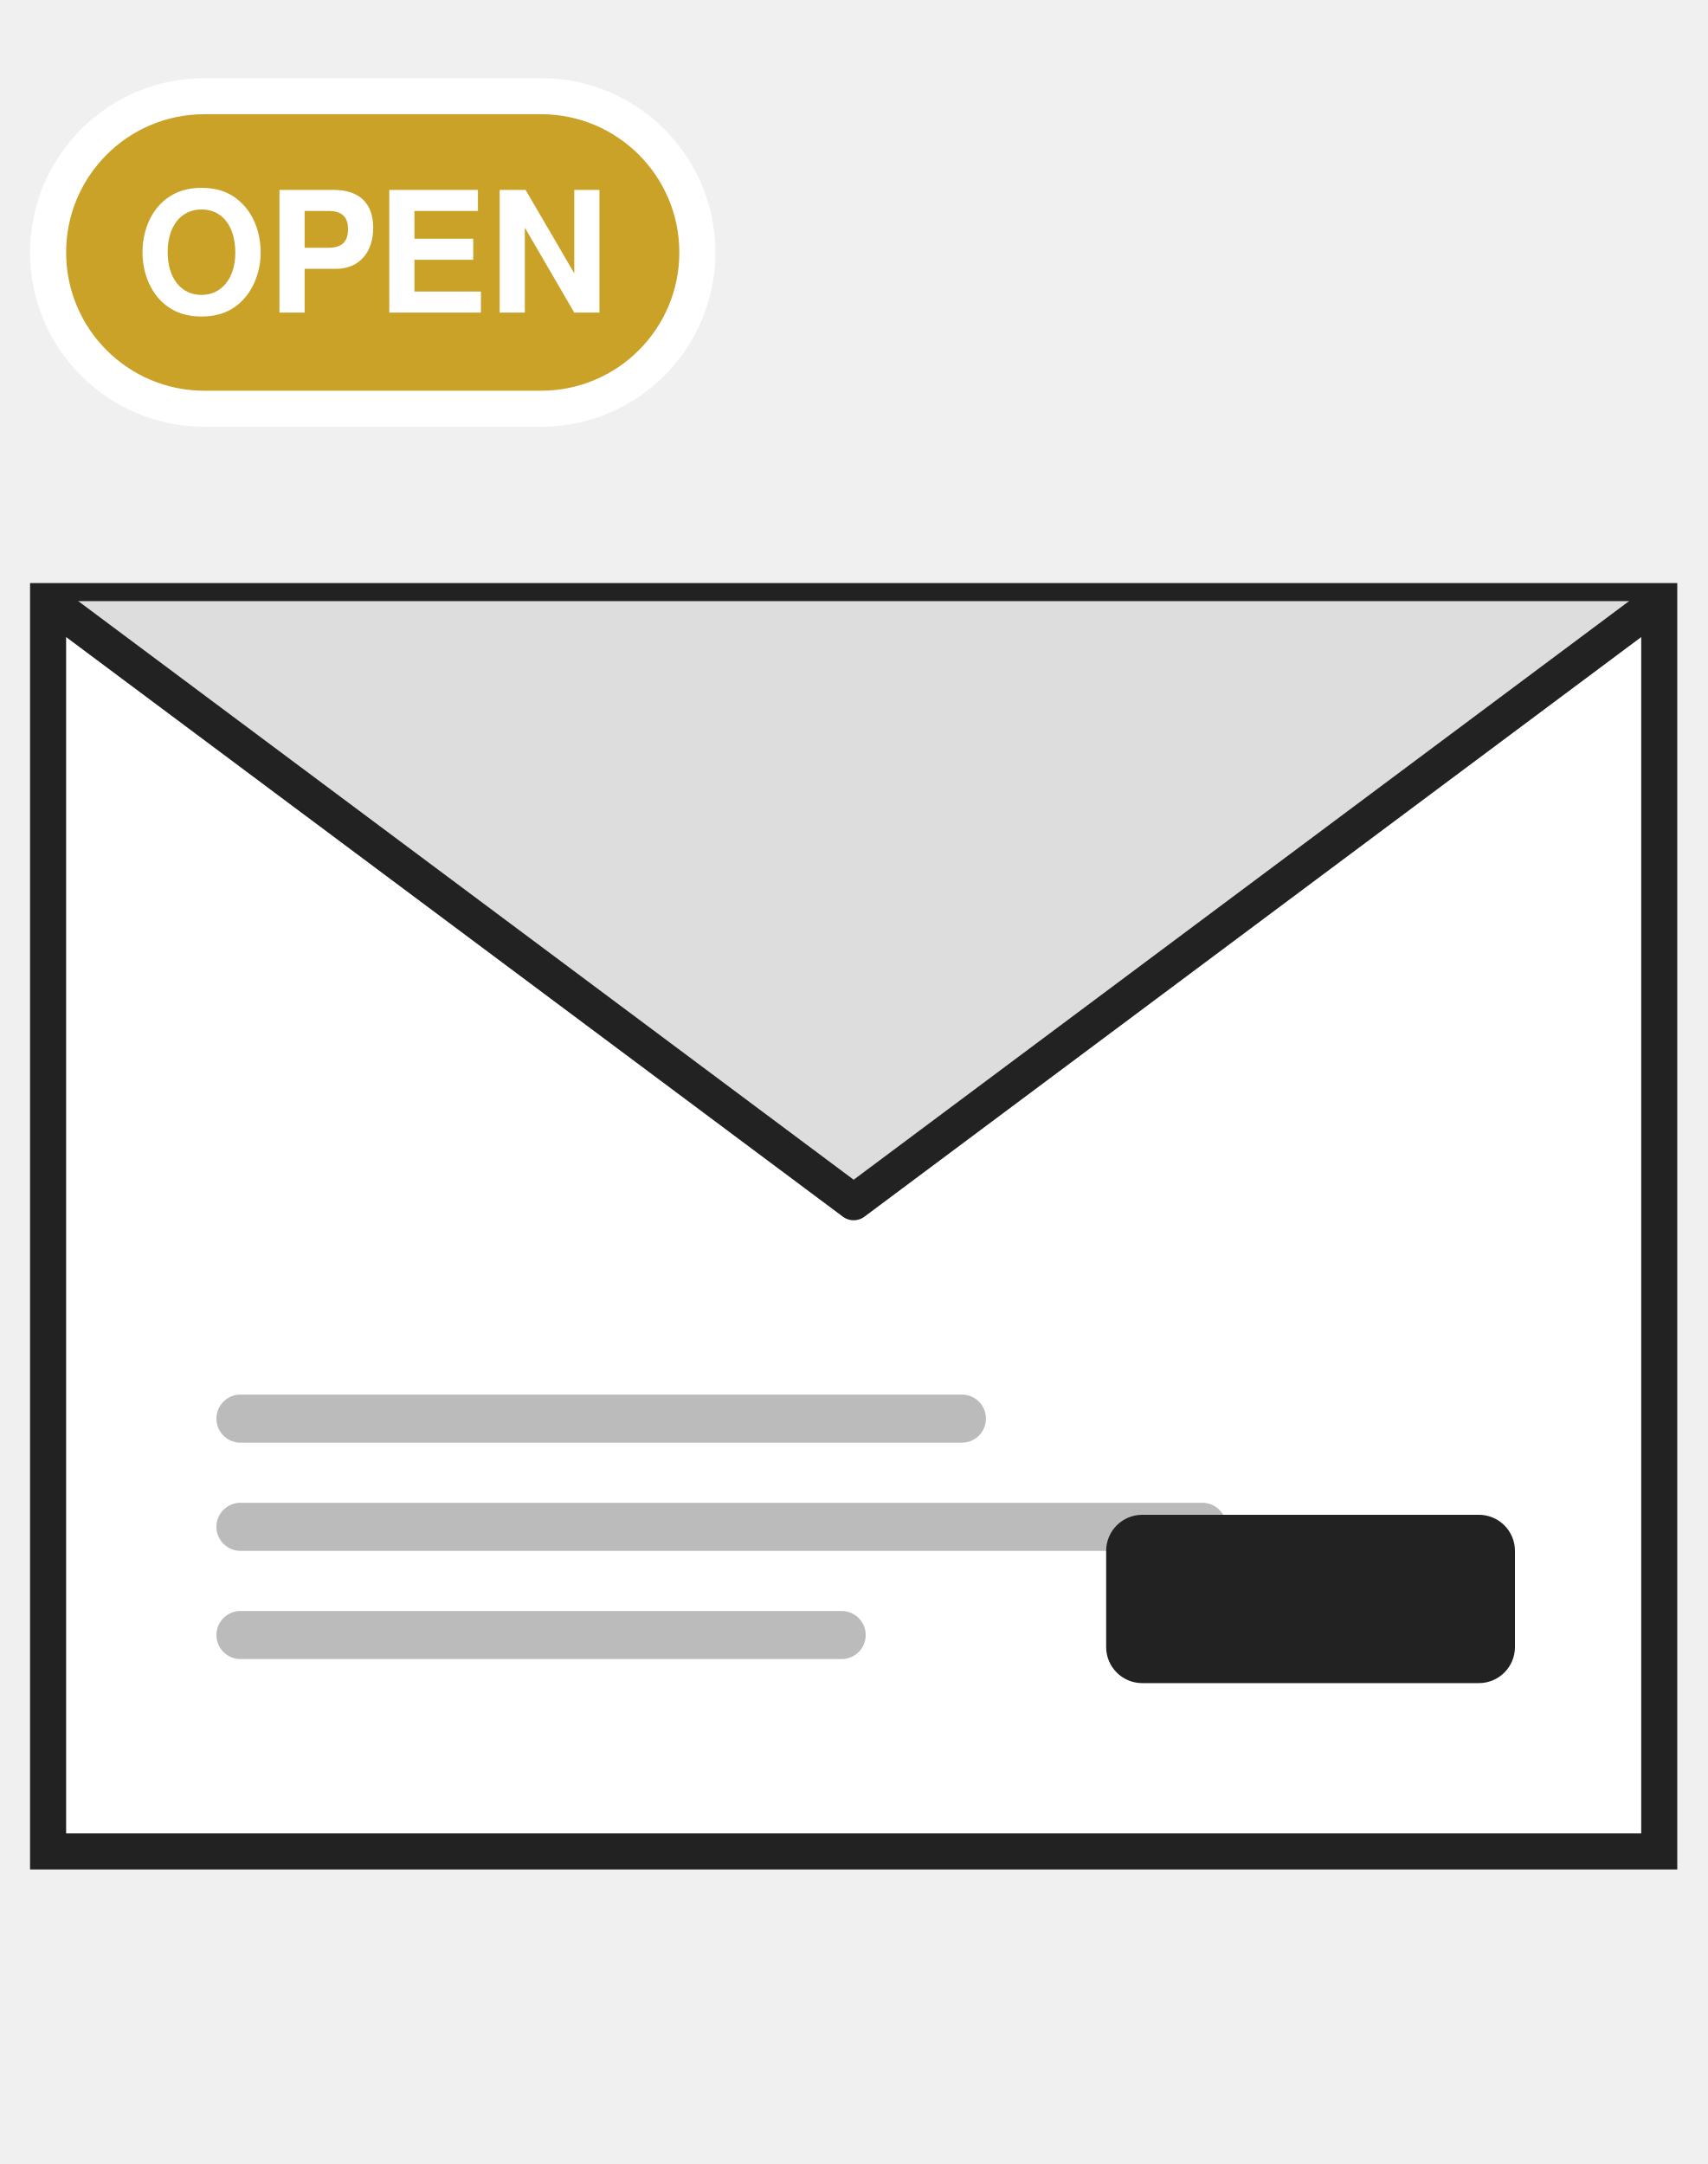
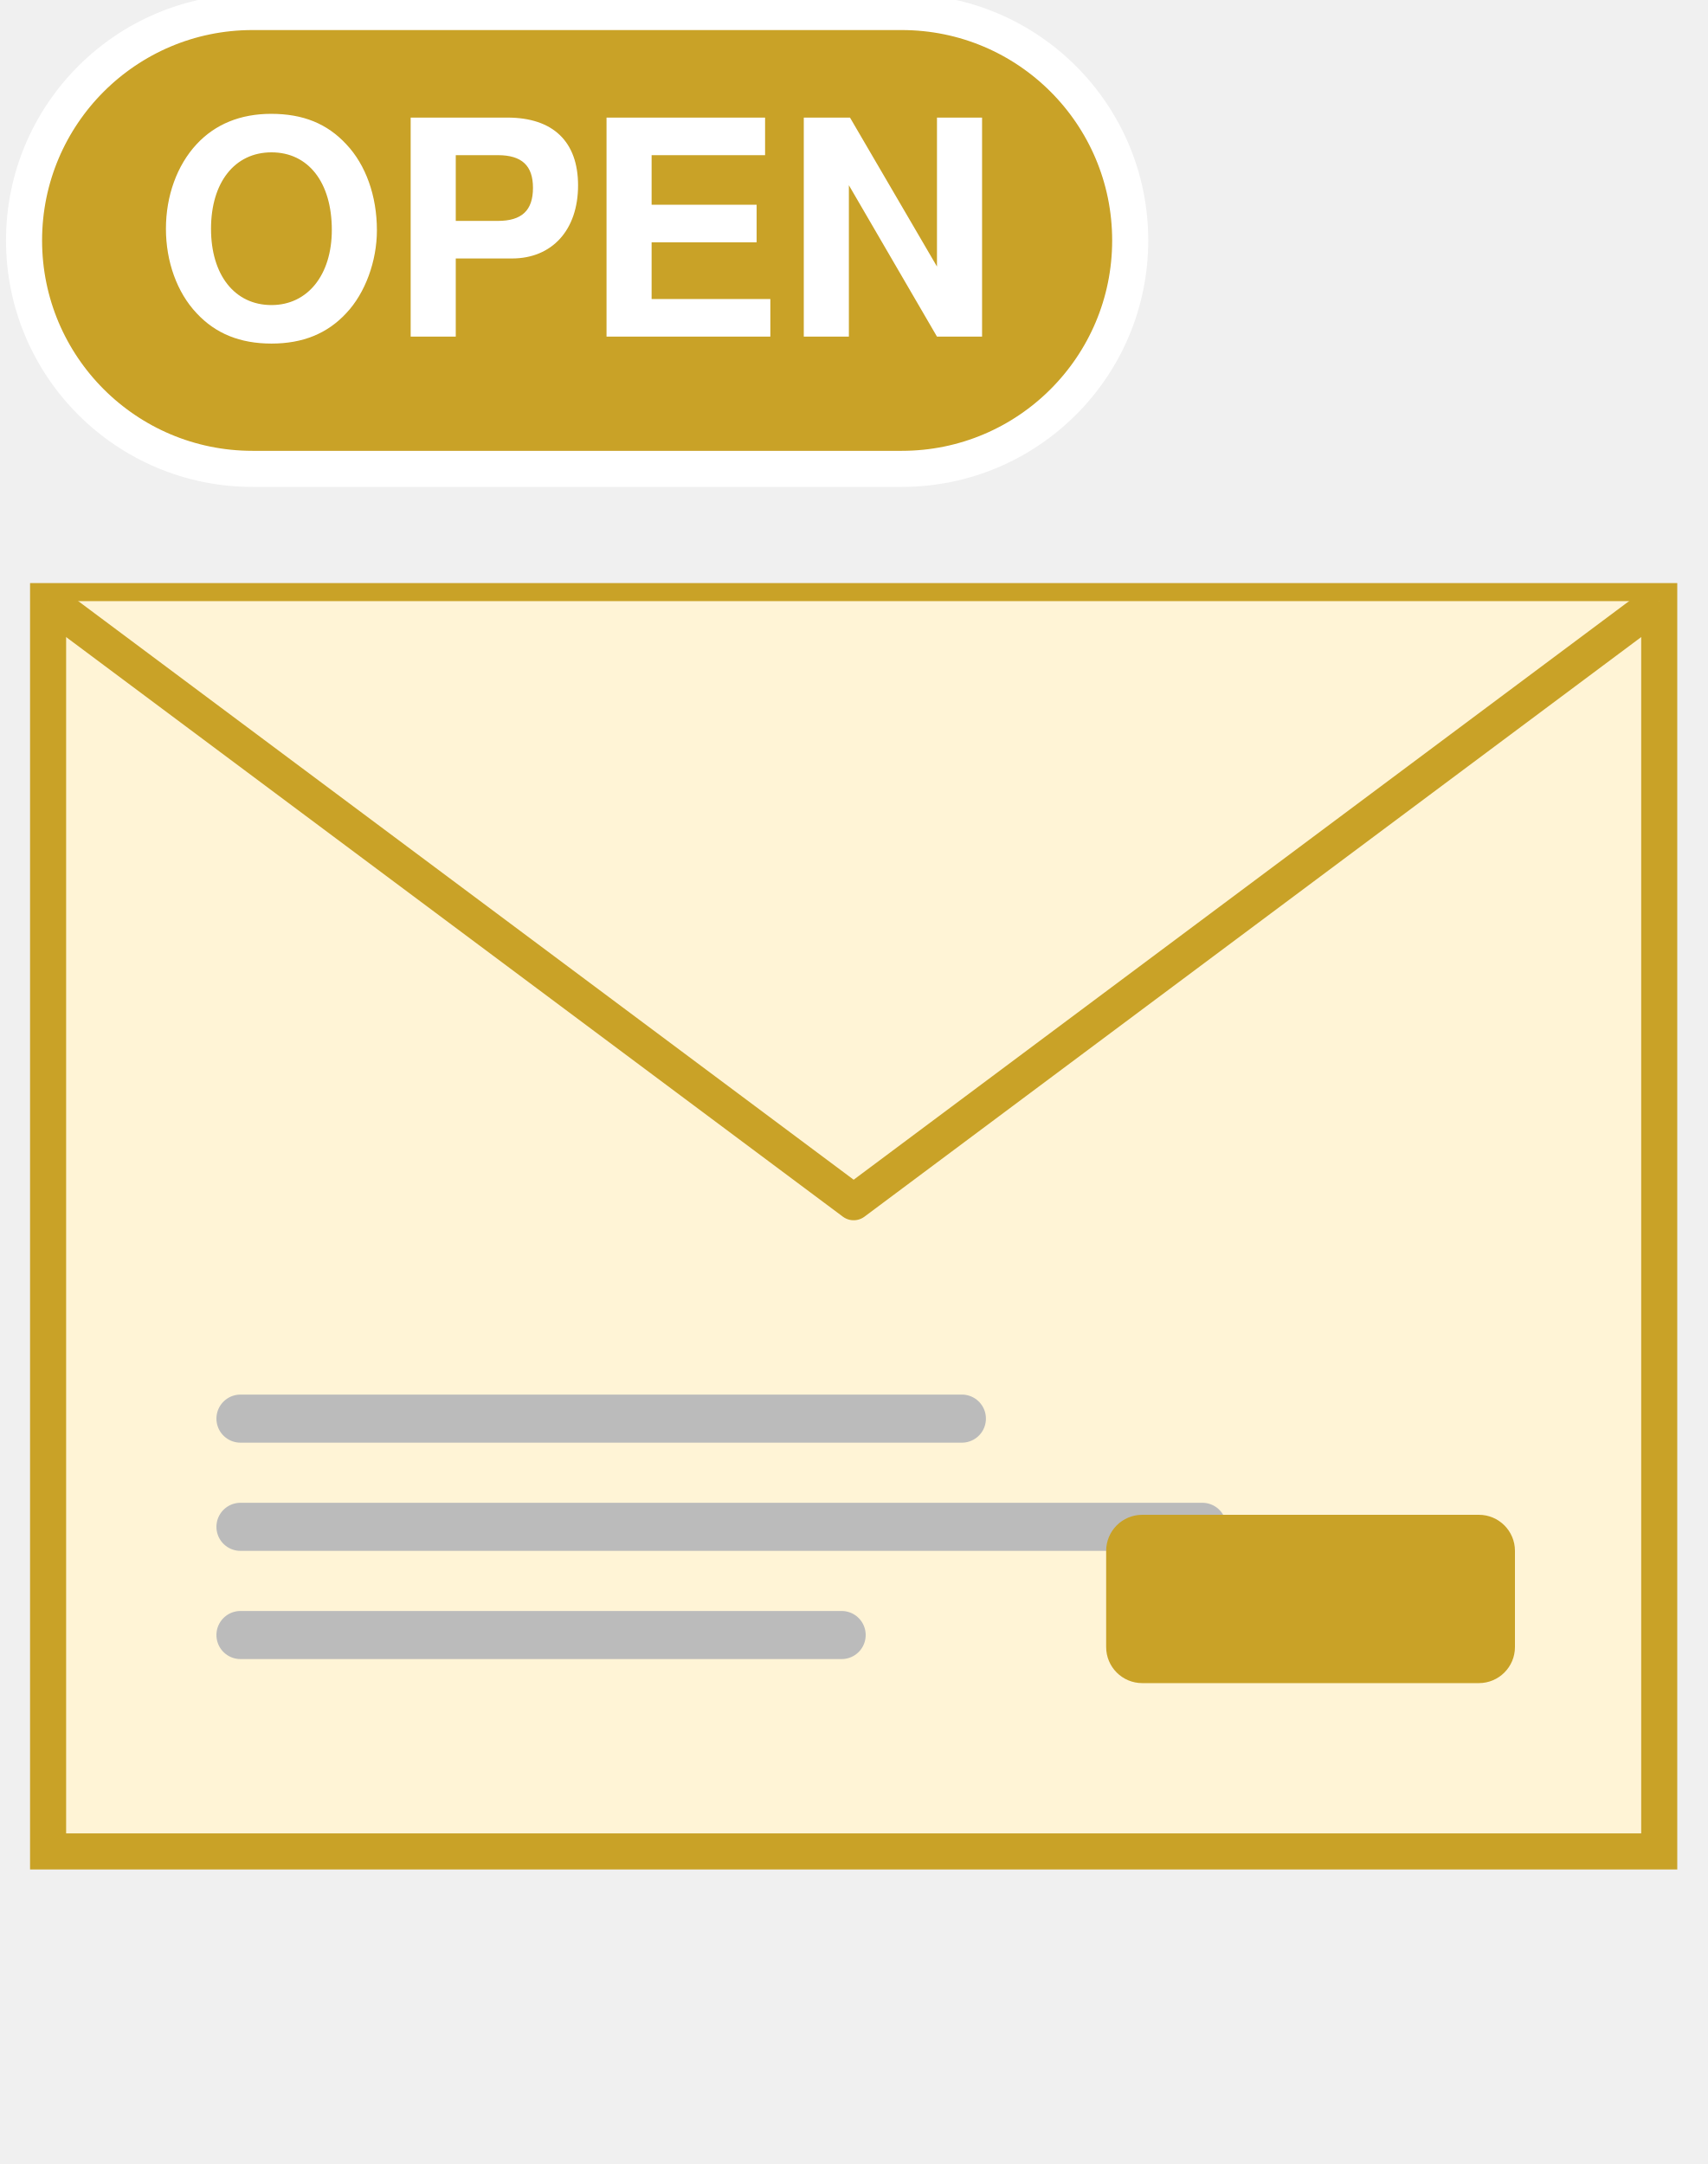
<svg xmlns="http://www.w3.org/2000/svg" width="142" height="180" viewBox="0 -20 142 180">
-   <path d="M4 30h134v104H4z" fill="#fff" stroke="#222" stroke-width="3" />
-   <path d="M4 30l67 50 67-50" fill="#ddd" stroke="#222" stroke-width="3" stroke-linejoin="round" />
+   <path d="M4 30h134v104H4z" fill="#fff4d6" stroke="#c9a227" stroke-width="3" />
+   <path d="M4 30l67 50 67-50" fill="#fff4d6" stroke="#c9a227" stroke-width="3" stroke-linejoin="round" />
  <path d="M20 98h60M20 107h80M20 116h50" stroke="#bbb" stroke-width="4" stroke-linecap="round" />
-   <rect x="92" y="106" width="34" height="14" rx="3" fill="#222" />
-   <rect x="4" y="-12" width="54.0" height="26" rx="13" fill="#c9a227" stroke="#fff" stroke-width="3" />
-   <text x="31.0" y="6" text-anchor="middle" font-family="Helvetica,Arial,sans-serif" font-size="14" font-weight="700" fill="#fff">OPEN</text>
+   <rect x="92" y="106" width="34" height="14" rx="3" fill="#c9a227" />
+   <rect x="2" y="-19" width="92" height="38" rx="19" fill="#c9a227" stroke="#fff" stroke-width="3" />
+   <text x="48.0" y="8" text-anchor="middle" font-family="Helvetica,Arial,sans-serif" font-size="25" font-weight="800" fill="#fff">OPEN</text>
</svg>
